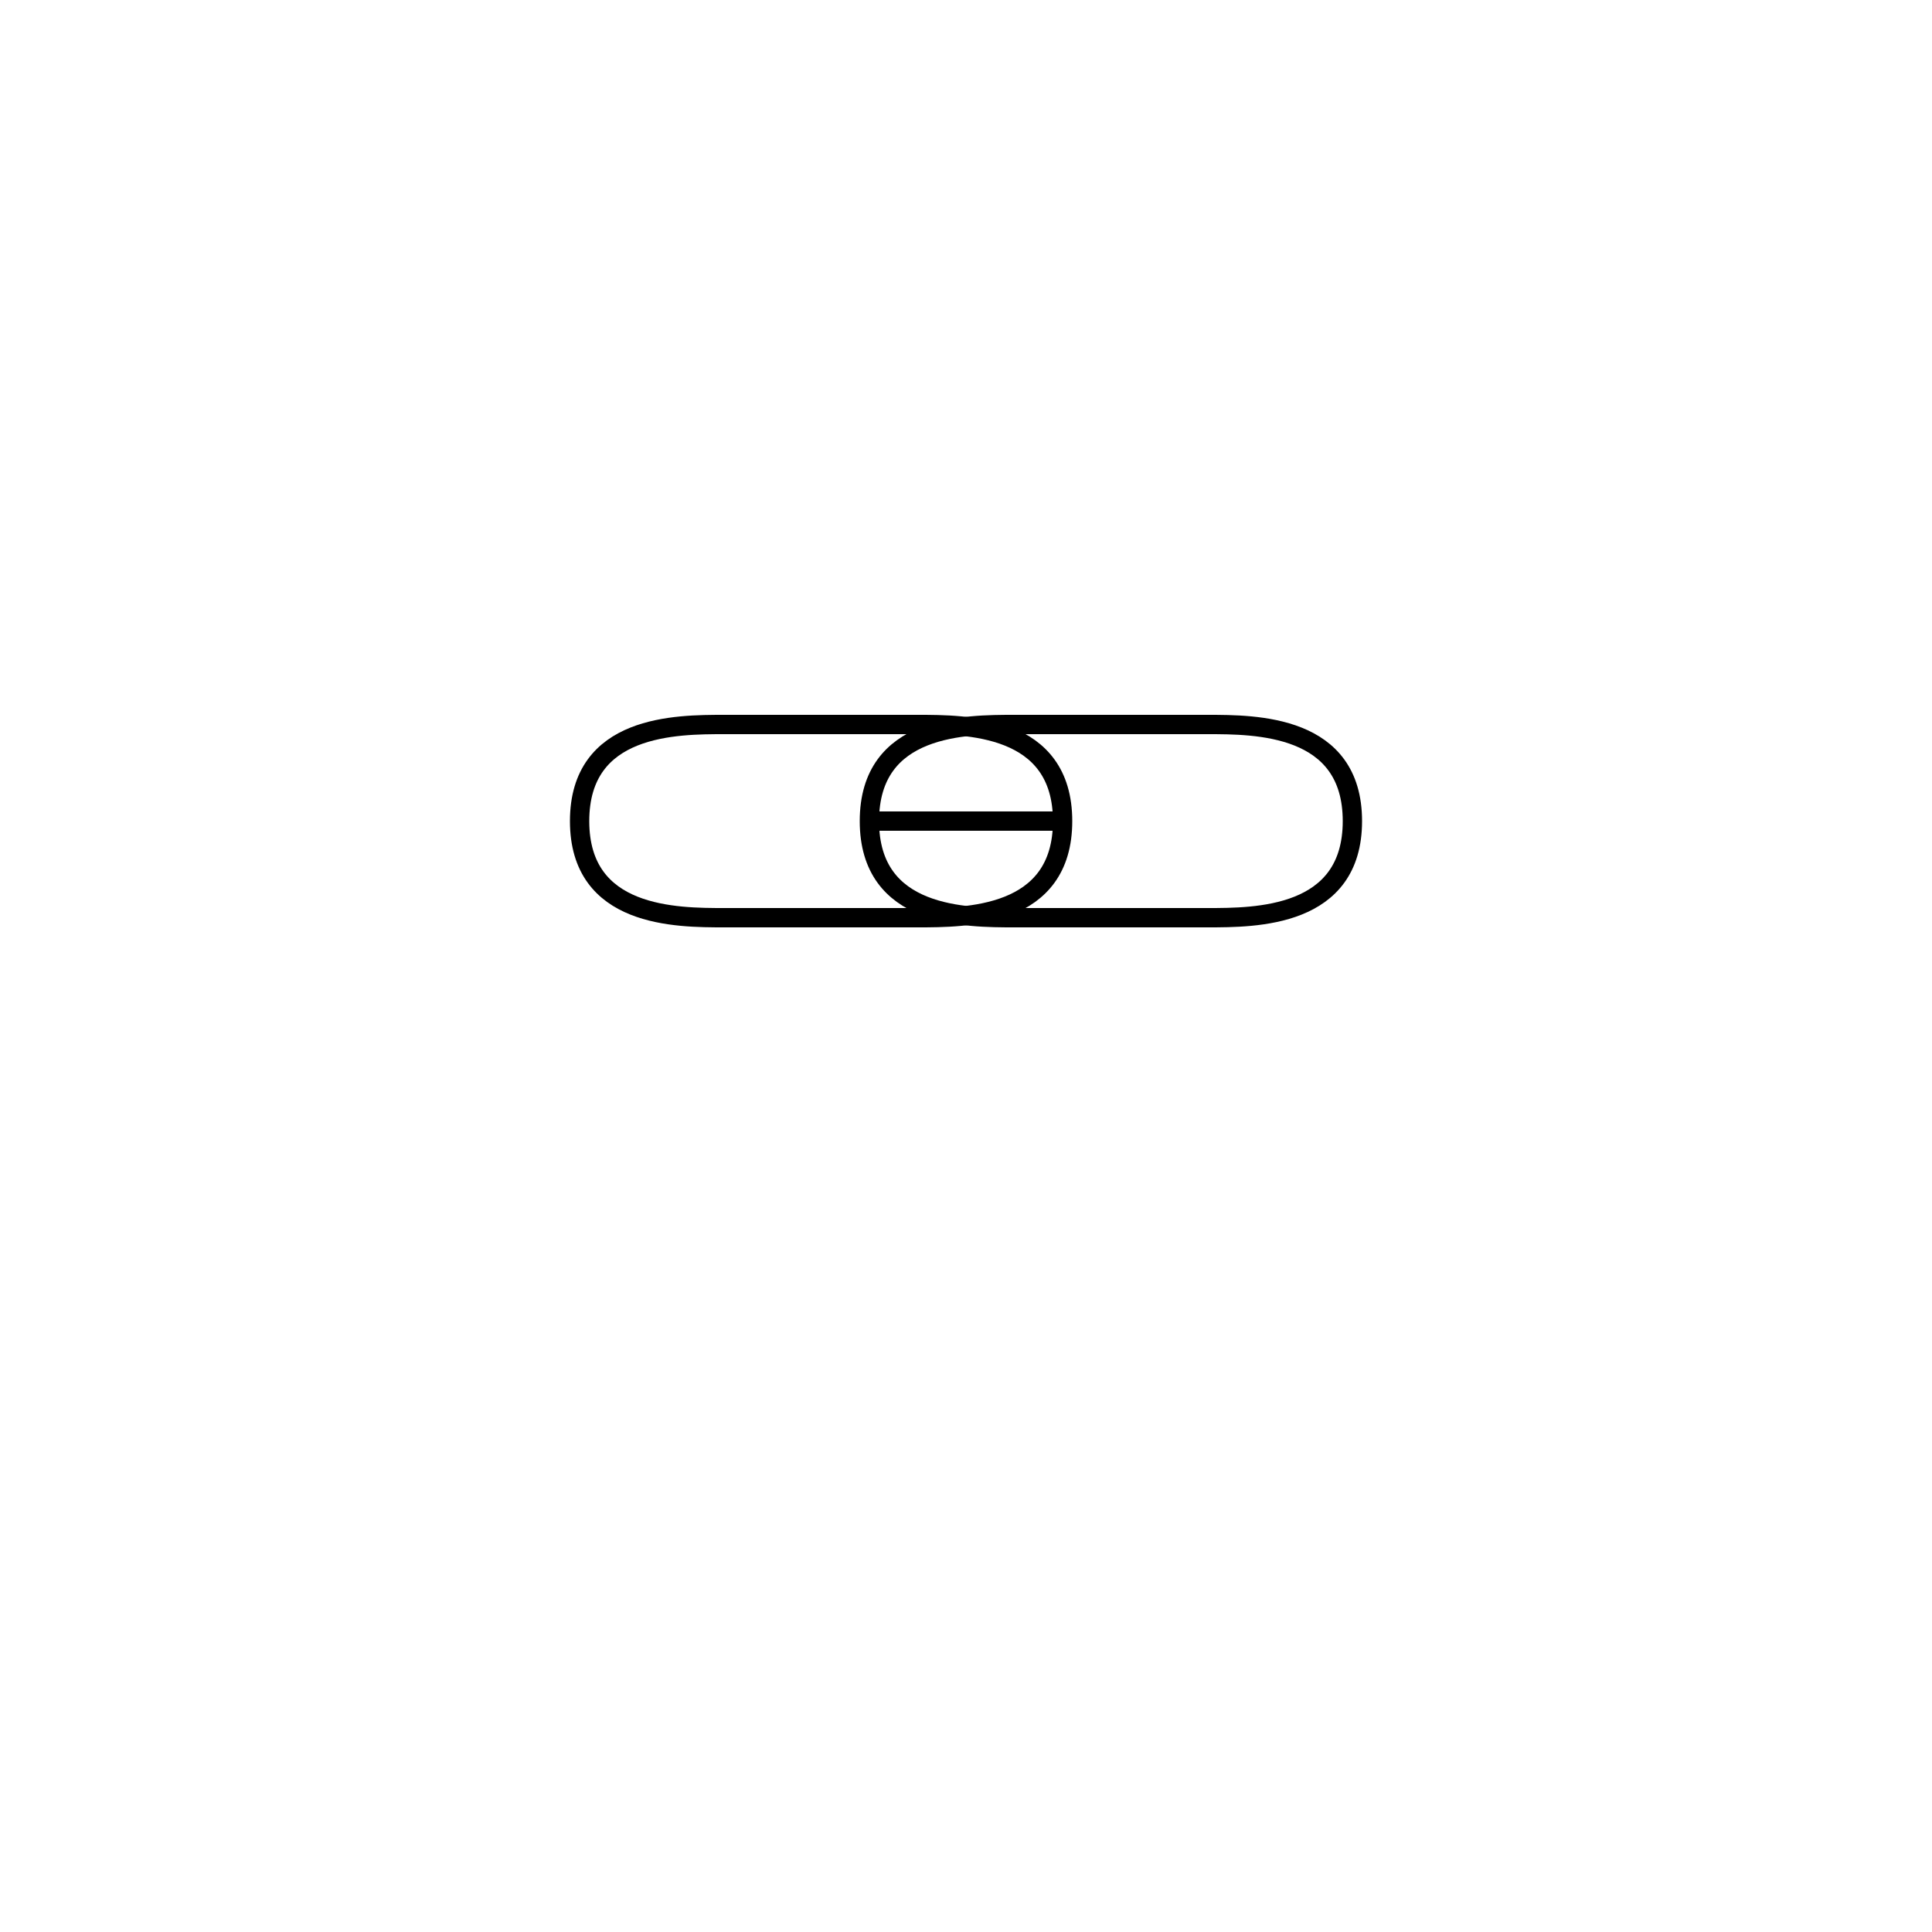
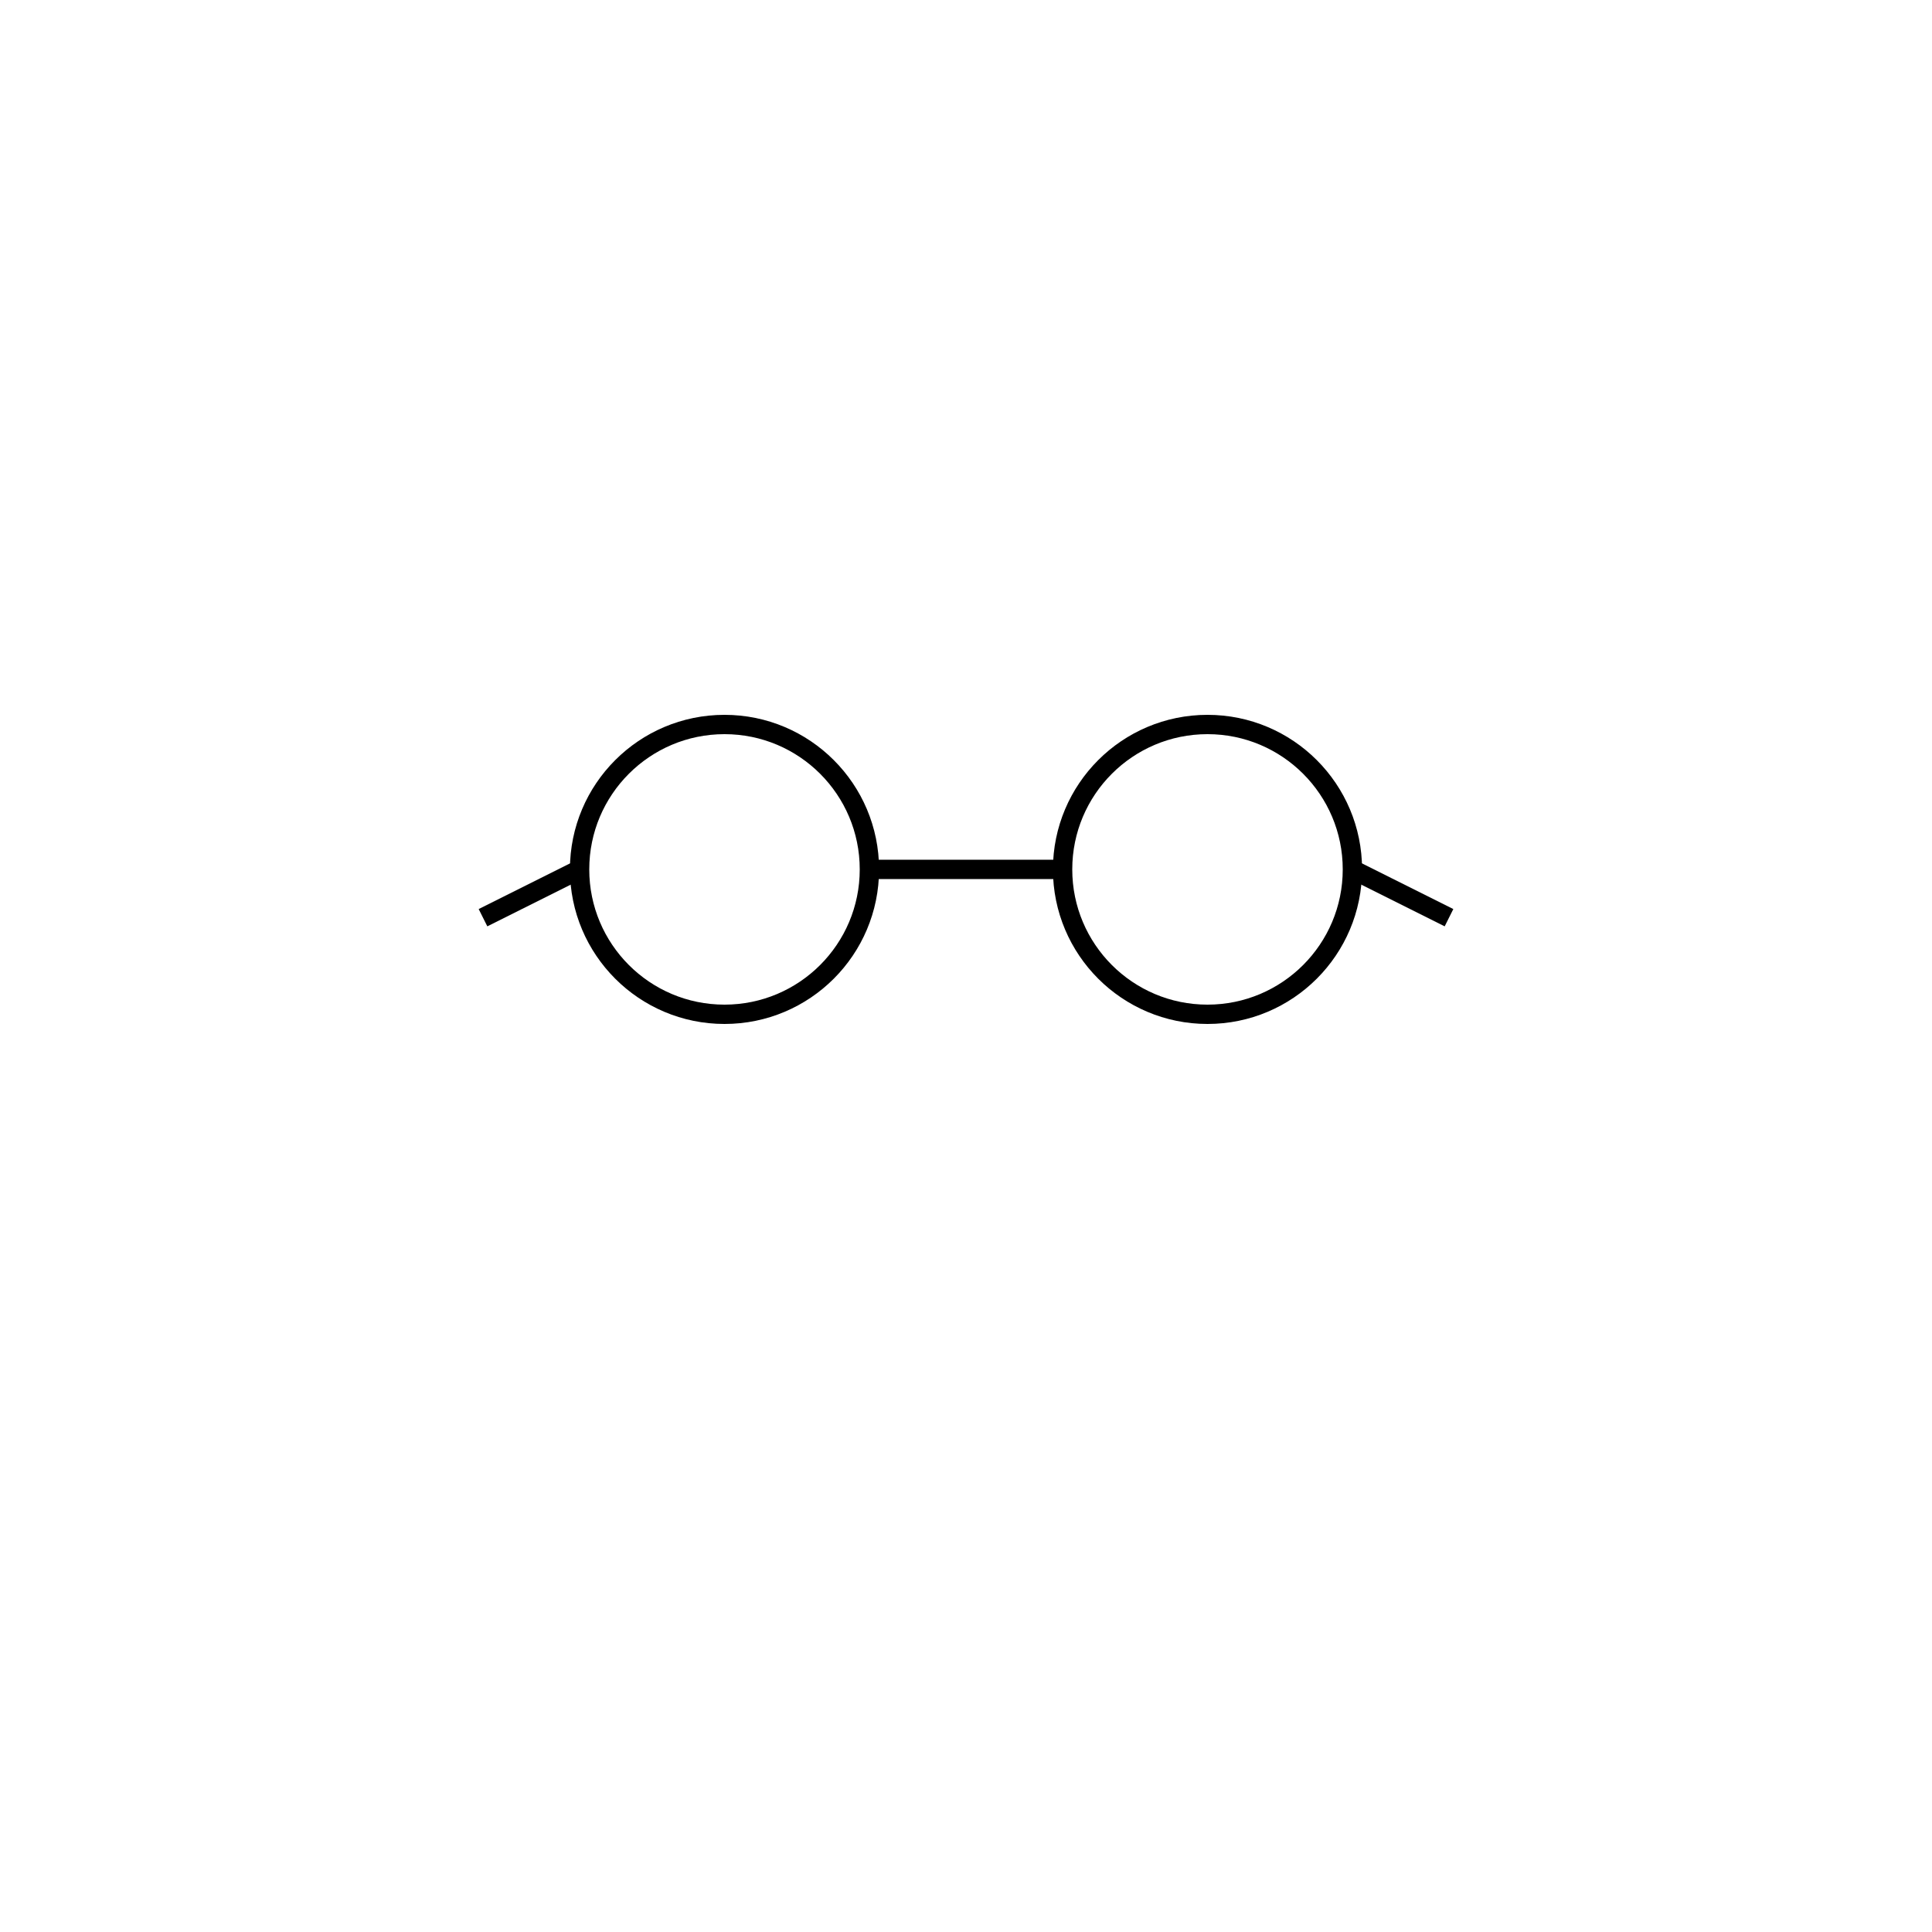
<svg xmlns="http://www.w3.org/2000/svg" width="200" height="200" viewBox="0 0 200 200">
-   <path d="M60,85 C60,75 70,75 75,75 L95,75 C100,75 110,75 110,85 C110,95 100,95 95,95 L75,95 C70,95 60,95 60,85 Z" fill="none" stroke="#000000" stroke-width="2" />
-   <path d="M140,85 C140,75 130,75 125,75 L105,75 C100,75 90,75 90,85 C90,95 100,95 105,95 L125,95 C130,95 140,95 140,85 Z" fill="none" stroke="#000000" stroke-width="2" />
-   <path d="M90,85 L110,85" fill="none" stroke="#000000" stroke-width="2" />
+   <circle cx="75" cy="90" r="15" fill="none" stroke="#000000" stroke-width="2" />
+   <circle cx="125" cy="90" r="15" fill="none" stroke="#000000" stroke-width="2" />
+   <path d="M90,90 L110,90" fill="none" stroke="#000000" stroke-width="2" />
+   <path d="M60,90 L50,95" fill="none" stroke="#000000" stroke-width="2" />
+   <path d="M140,90 L150,95" fill="none" stroke="#000000" stroke-width="2" />
</svg>
